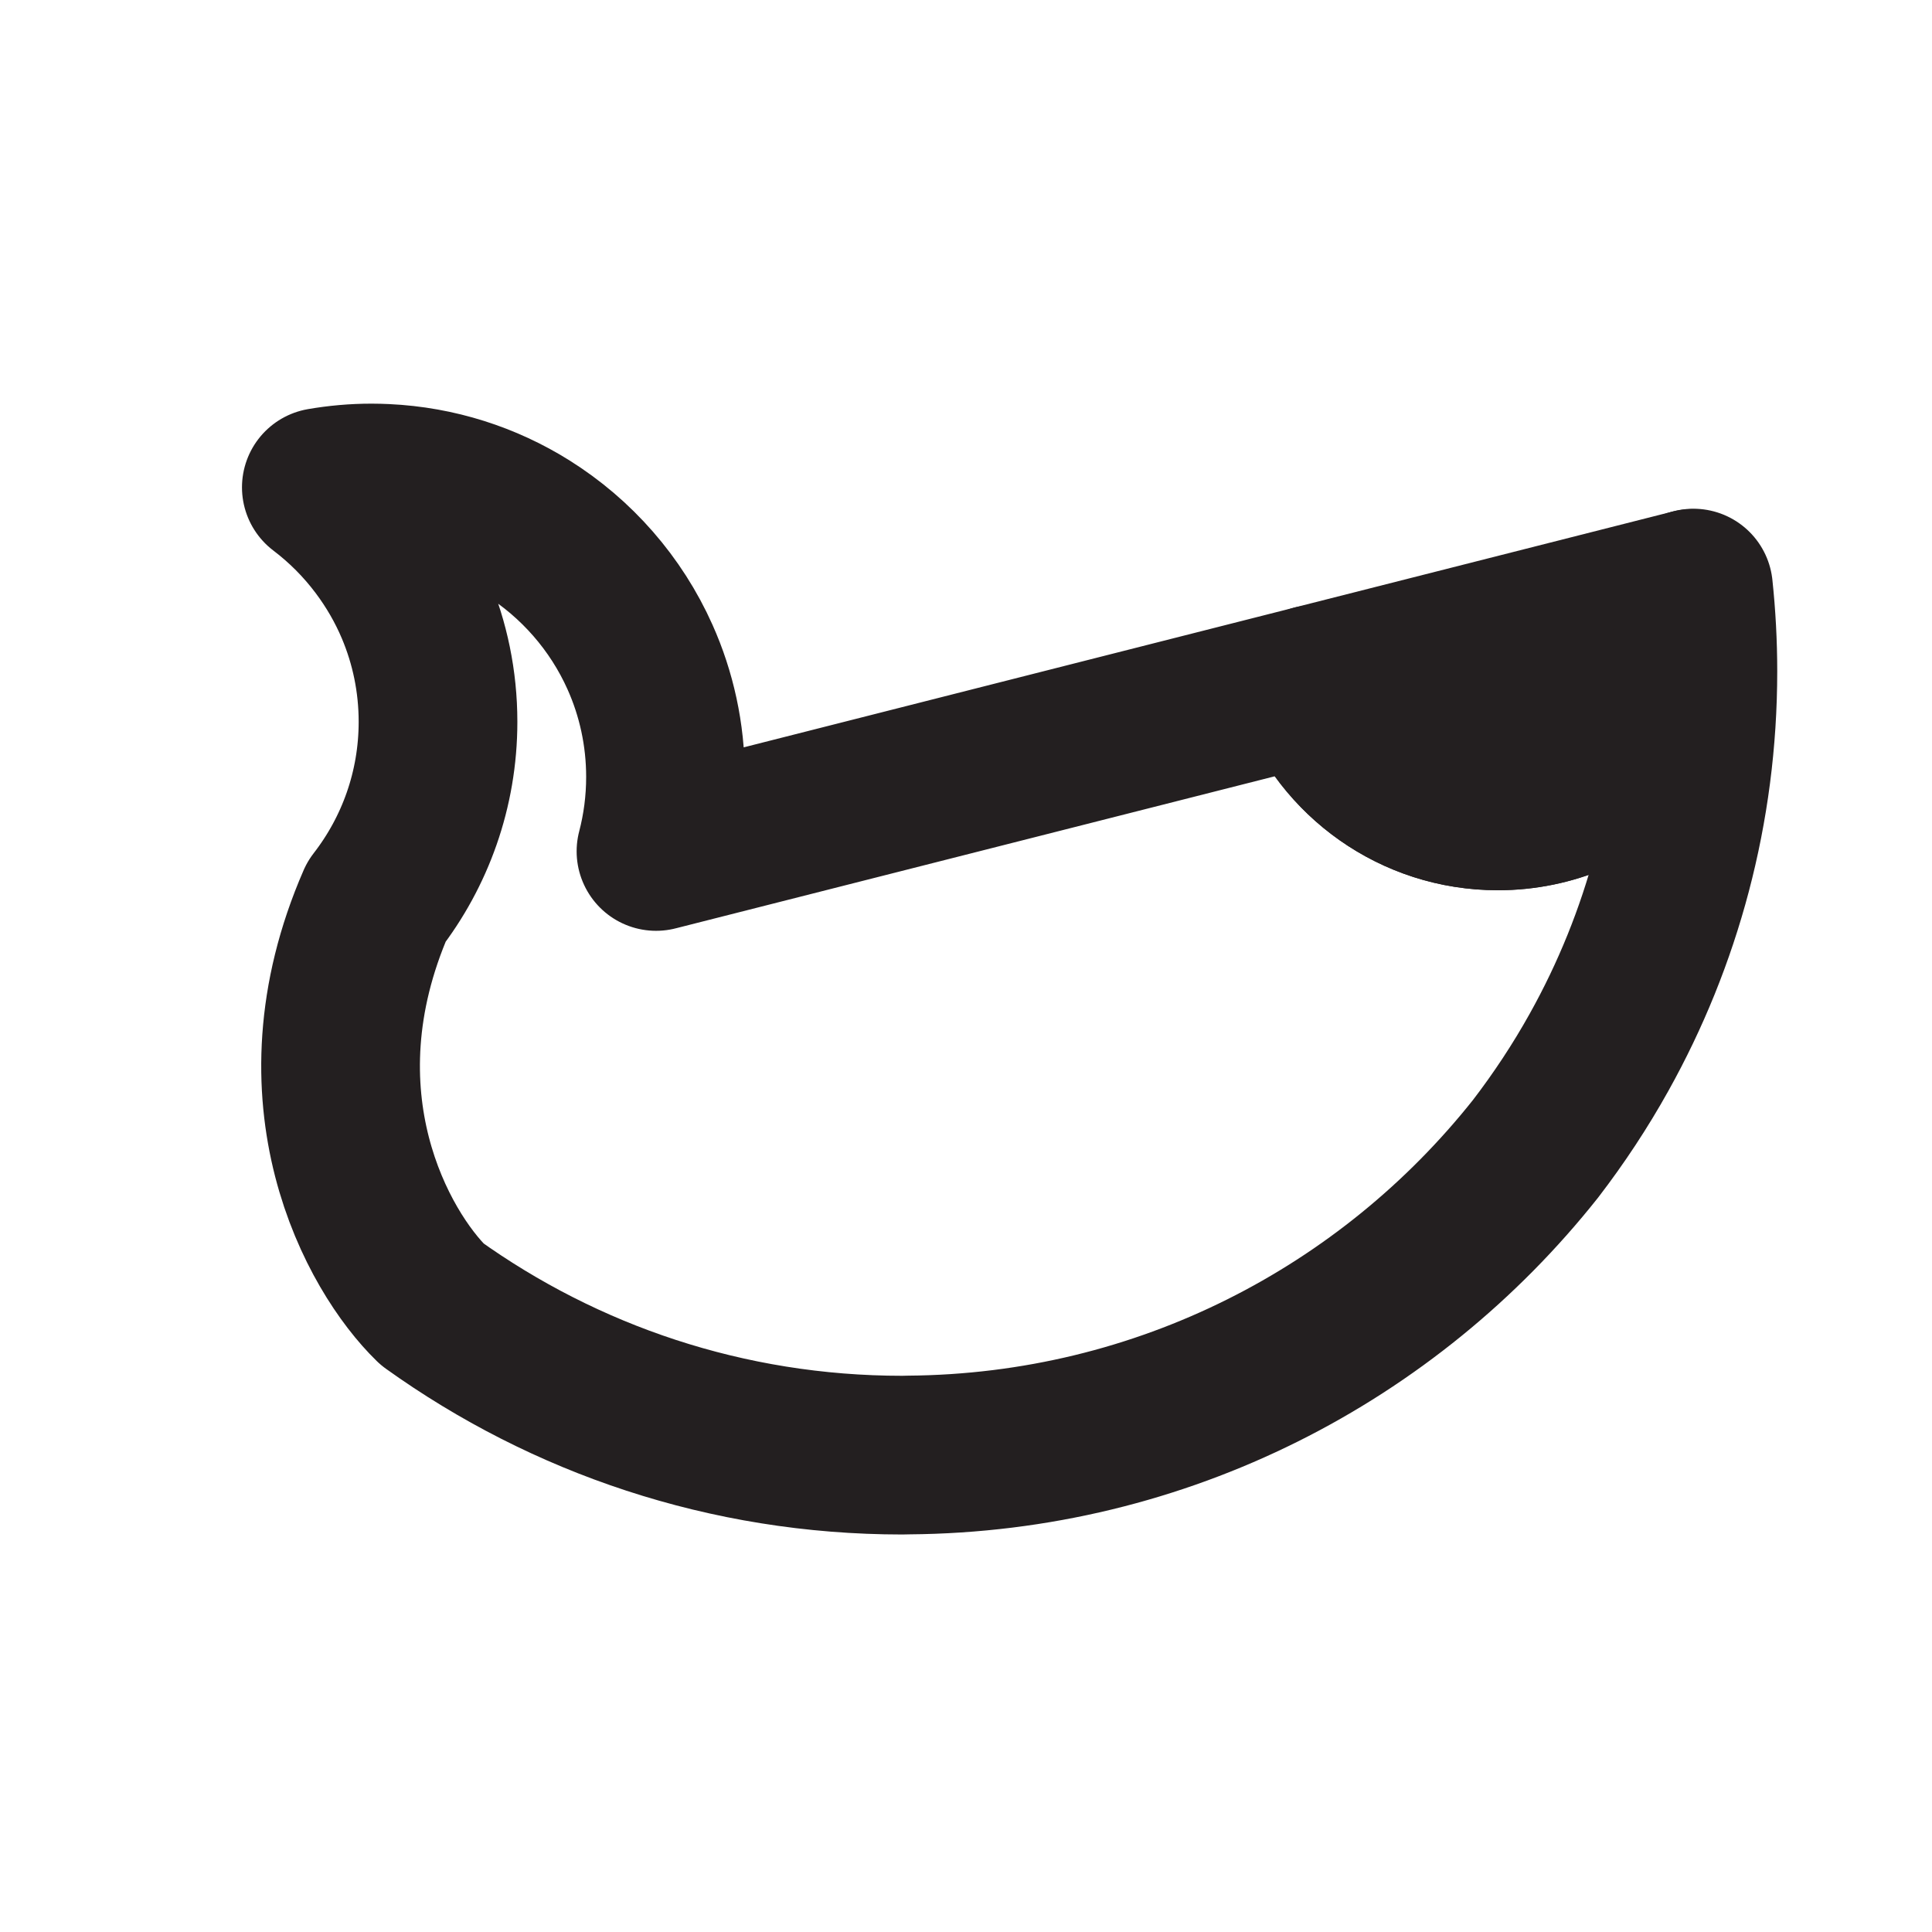
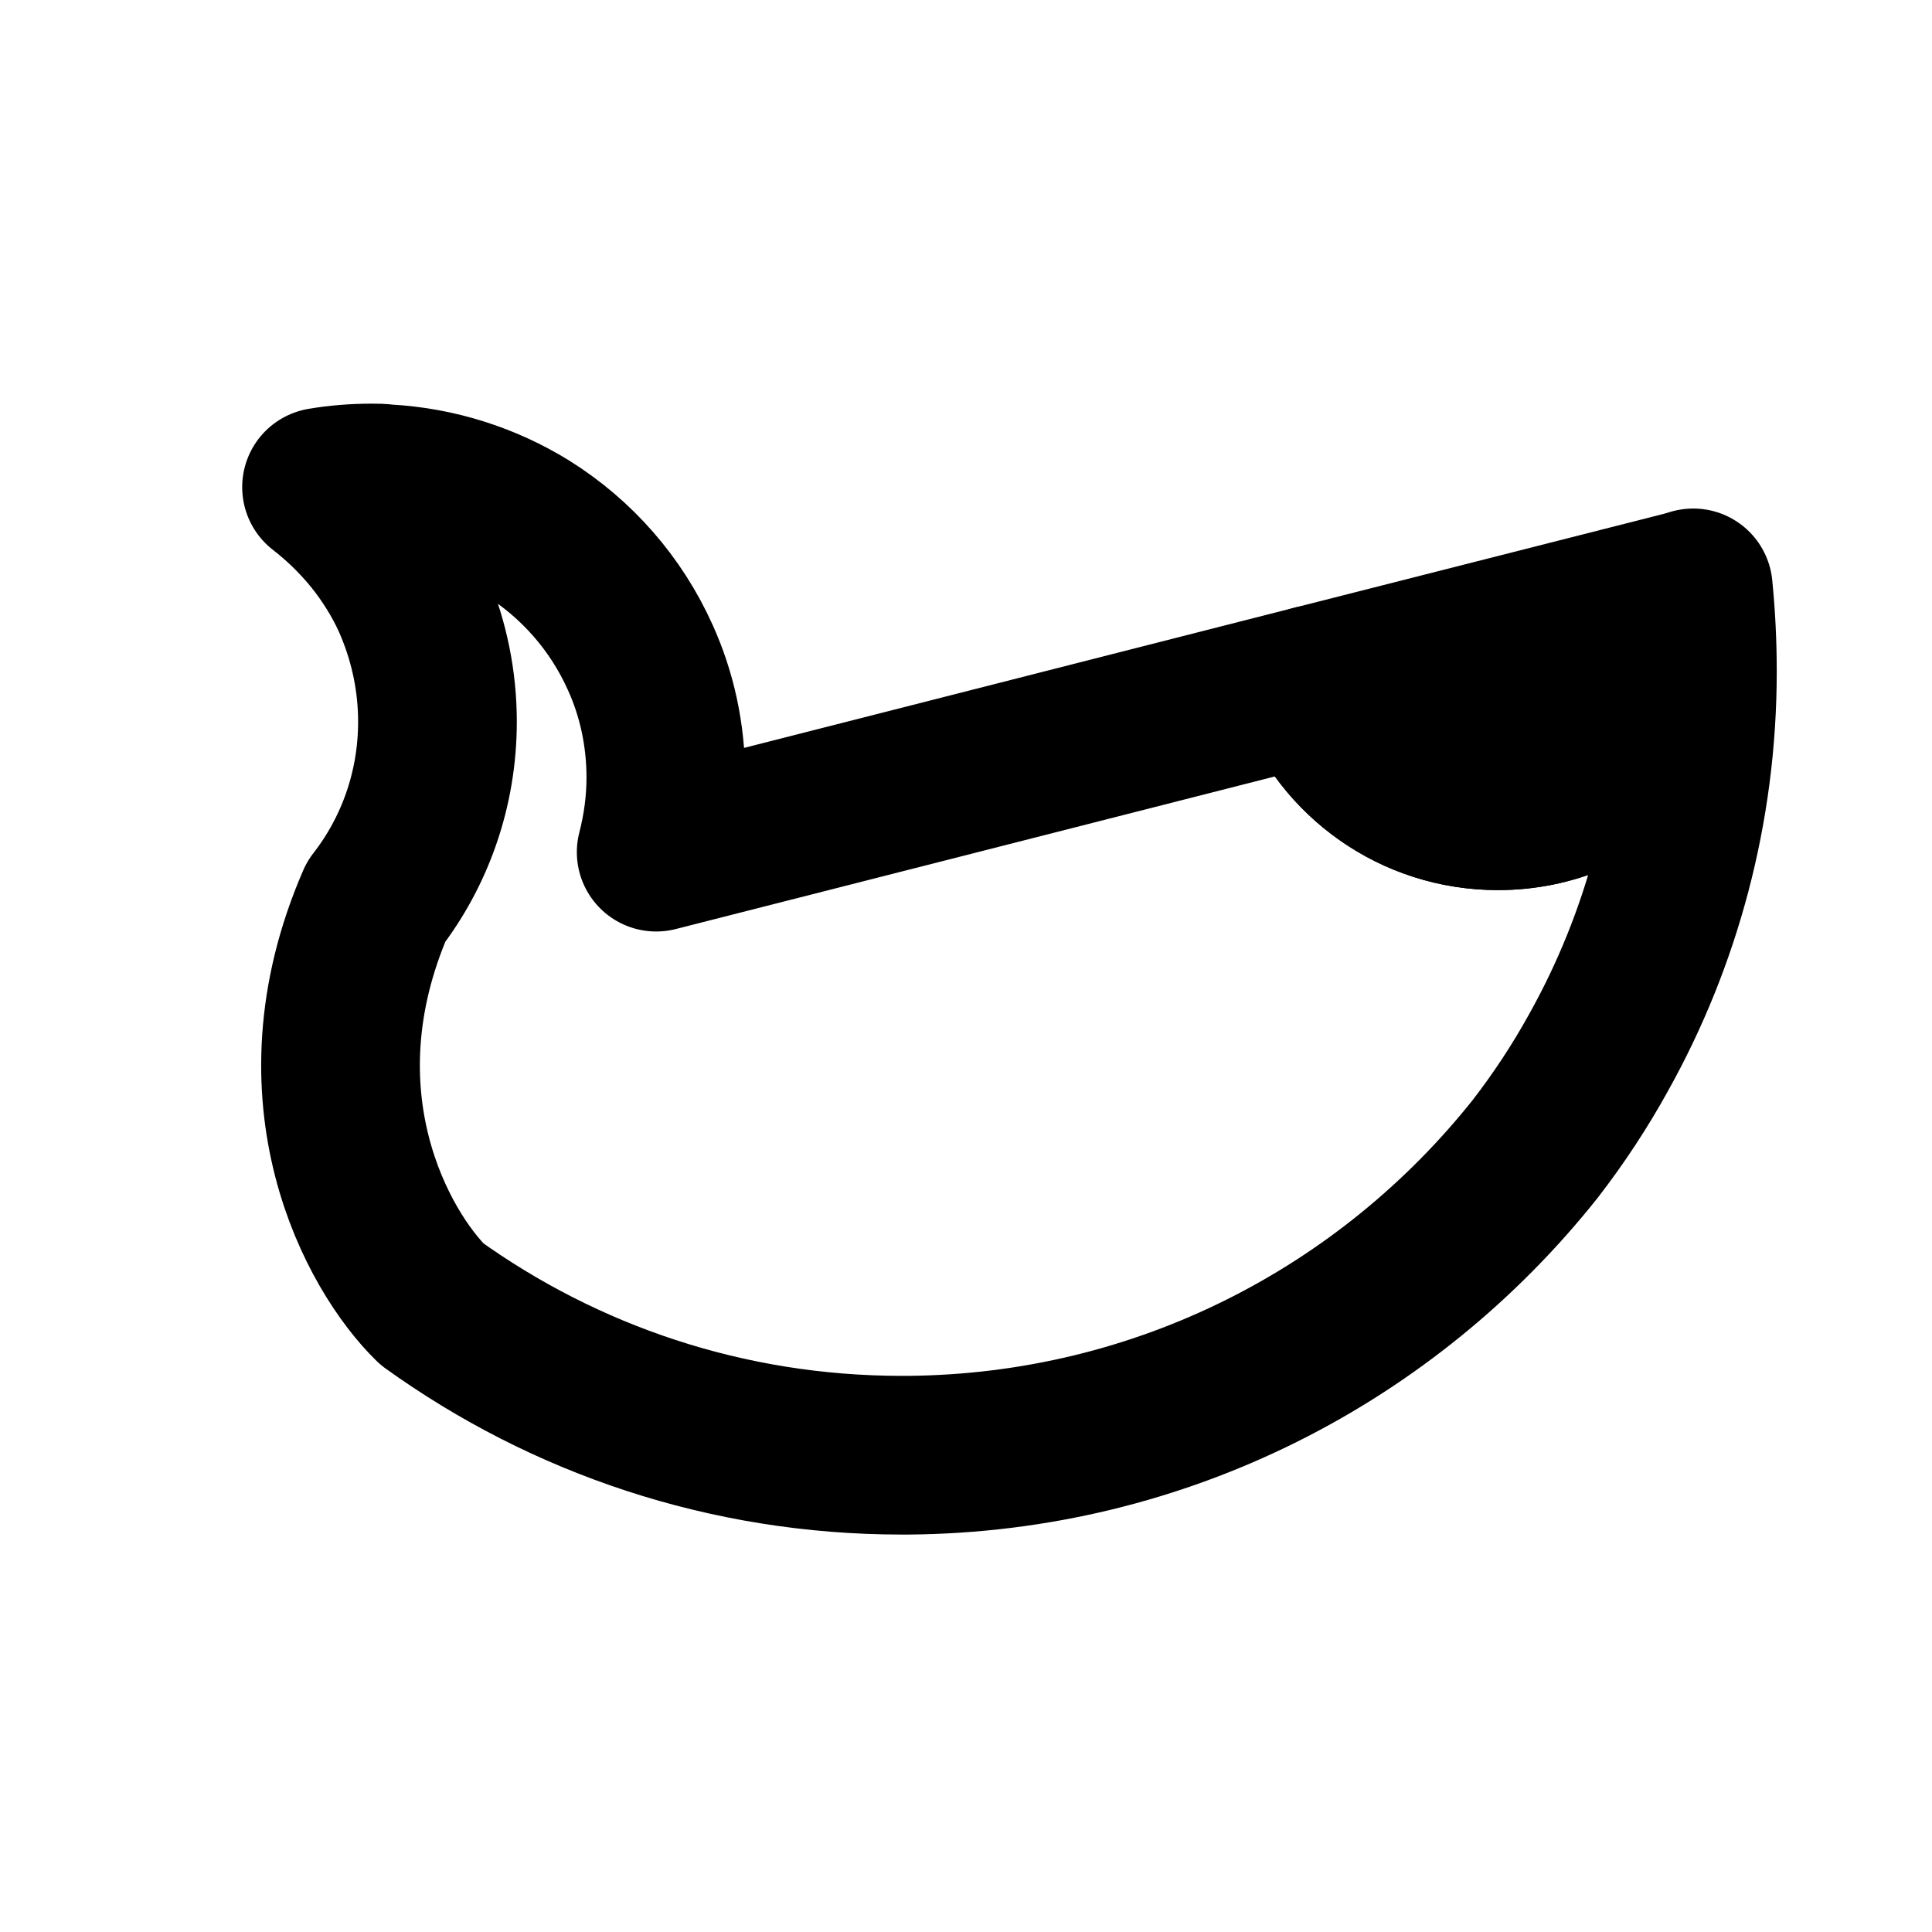
- <svg xmlns="http://www.w3.org/2000/svg" width="28" height="28" viewBox="0 0 28 28" fill="none">
-   <path d="M21.708 11.752C23.276 11.752 24.548 10.481 24.548 8.912C24.548 8.782 24.538 8.654 24.521 8.529L19.052 9.917C19.457 10.989 20.494 11.752 21.708 11.752L21.708 11.752Z" fill="#231F20" stroke="#231F20" stroke-width="2.3" stroke-linecap="round" stroke-linejoin="round" />
-   <path d="M13.167 21.087C13.194 21.087 13.221 21.089 13.248 21.089C14.32 21.089 15.358 20.94 16.341 20.662C16.749 20.547 17.148 20.409 17.535 20.25C18.473 19.868 19.348 19.363 20.141 18.757C20.935 18.15 21.645 17.44 22.255 16.648C20.128 19.331 16.85 21.059 13.167 21.087V21.087Z" stroke="#231F20" stroke-width="0.393" stroke-linecap="round" stroke-linejoin="round" />
-   <path d="M24.521 8.529L24.543 8.523C24.585 8.919 24.607 9.322 24.607 9.729C24.607 11.733 24.087 13.616 23.175 15.25C22.902 15.74 22.594 16.206 22.255 16.648C20.128 19.331 16.85 21.059 13.167 21.087C13.137 21.088 13.107 21.089 13.076 21.089C10.534 21.089 8.183 20.278 6.263 18.902C5.479 18.14 4.218 15.907 5.455 13.07C6.014 12.349 6.348 11.444 6.348 10.461C6.348 9.873 6.229 9.315 6.014 8.806C5.878 8.484 5.703 8.183 5.496 7.907C5.257 7.588 4.975 7.304 4.657 7.063C4.894 7.022 5.137 7 5.385 7C5.453 7 5.52 7.002 5.586 7.005C6.339 7.04 7.04 7.27 7.641 7.646C8.356 8.094 8.929 8.747 9.276 9.524C9.513 10.054 9.645 10.642 9.645 11.26C9.645 11.632 9.597 11.994 9.507 12.338L9.508 12.34L13.318 11.373L19.051 9.918C19.457 10.99 20.493 11.752 21.707 11.752C23.276 11.752 24.547 10.481 24.547 8.912C24.547 8.782 24.538 8.654 24.521 8.529Z" stroke="#231F20" stroke-width="2.3" stroke-linecap="round" stroke-linejoin="round" />
+ <svg xmlns="http://www.w3.org/2000/svg" version="1.1" id="Layer_1" x="0px" y="0px" viewBox="0 0 28 28" style="enable-background:new 0 0 28 28;" xml:space="preserve">
+   <style type="text/css">
+ 	.st0{stroke:#000000;stroke-width:2.3;stroke-linecap:round;stroke-linejoin:round;}
+ 	.st1{fill:none;stroke:#000000;stroke-width:0.393;stroke-linecap:round;stroke-linejoin:round;}
+ 	.st2{fill:none;stroke:#000000;stroke-width:2.3;stroke-linecap:round;stroke-linejoin:round;}
+ </style>
+   <path class="st0" d="M21.71,11.75c1.57,0,2.84-1.27,2.84-2.84c0-0.13-0.01-0.26-0.03-0.38l-5.47,1.39  C19.46,10.99,20.49,11.75,21.71,11.75L21.71,11.75z" />
+   <path class="st1" d="M13.17,21.09c0.03,0,0.05,0,0.08,0c1.07,0,2.11-0.15,3.09-0.43c0.41-0.12,0.81-0.25,1.19-0.41  c0.94-0.38,1.81-0.89,2.61-1.49c0.79-0.61,1.5-1.32,2.11-2.11C20.13,19.33,16.85,21.06,13.17,21.09L13.17,21.09z" />
+   <path class="st2" d="M24.52,8.53l0.02-0.01c0.04,0.4,0.06,0.8,0.06,1.21c0,2-0.52,3.89-1.43,5.52c-0.27,0.49-0.58,0.96-0.92,1.4  c-2.13,2.68-5.4,4.41-9.09,4.44c-0.03,0-0.06,0-0.09,0c-2.54,0-4.89-0.81-6.81-2.19c-0.78-0.76-2.04-3-0.81-5.83  c0.56-0.72,0.89-1.63,0.89-2.61c0-0.59-0.12-1.15-0.33-1.66C5.88,8.48,5.7,8.18,5.5,7.91C5.26,7.59,4.97,7.3,4.66,7.06  C4.89,7.02,5.14,7,5.39,7c0.07,0,0.13,0,0.2,0.01c0.75,0.04,1.45,0.27,2.05,0.64c0.72,0.45,1.29,1.1,1.64,1.88  c0.24,0.53,0.37,1.12,0.37,1.74c0,0.37-0.05,0.73-0.14,1.08l0,0l3.81-0.97l5.73-1.46c0.41,1.07,1.44,1.83,2.66,1.83  c1.57,0,2.84-1.27,2.84-2.84C24.55,8.78,24.54,8.65,24.52,8.53z" />
</svg>
